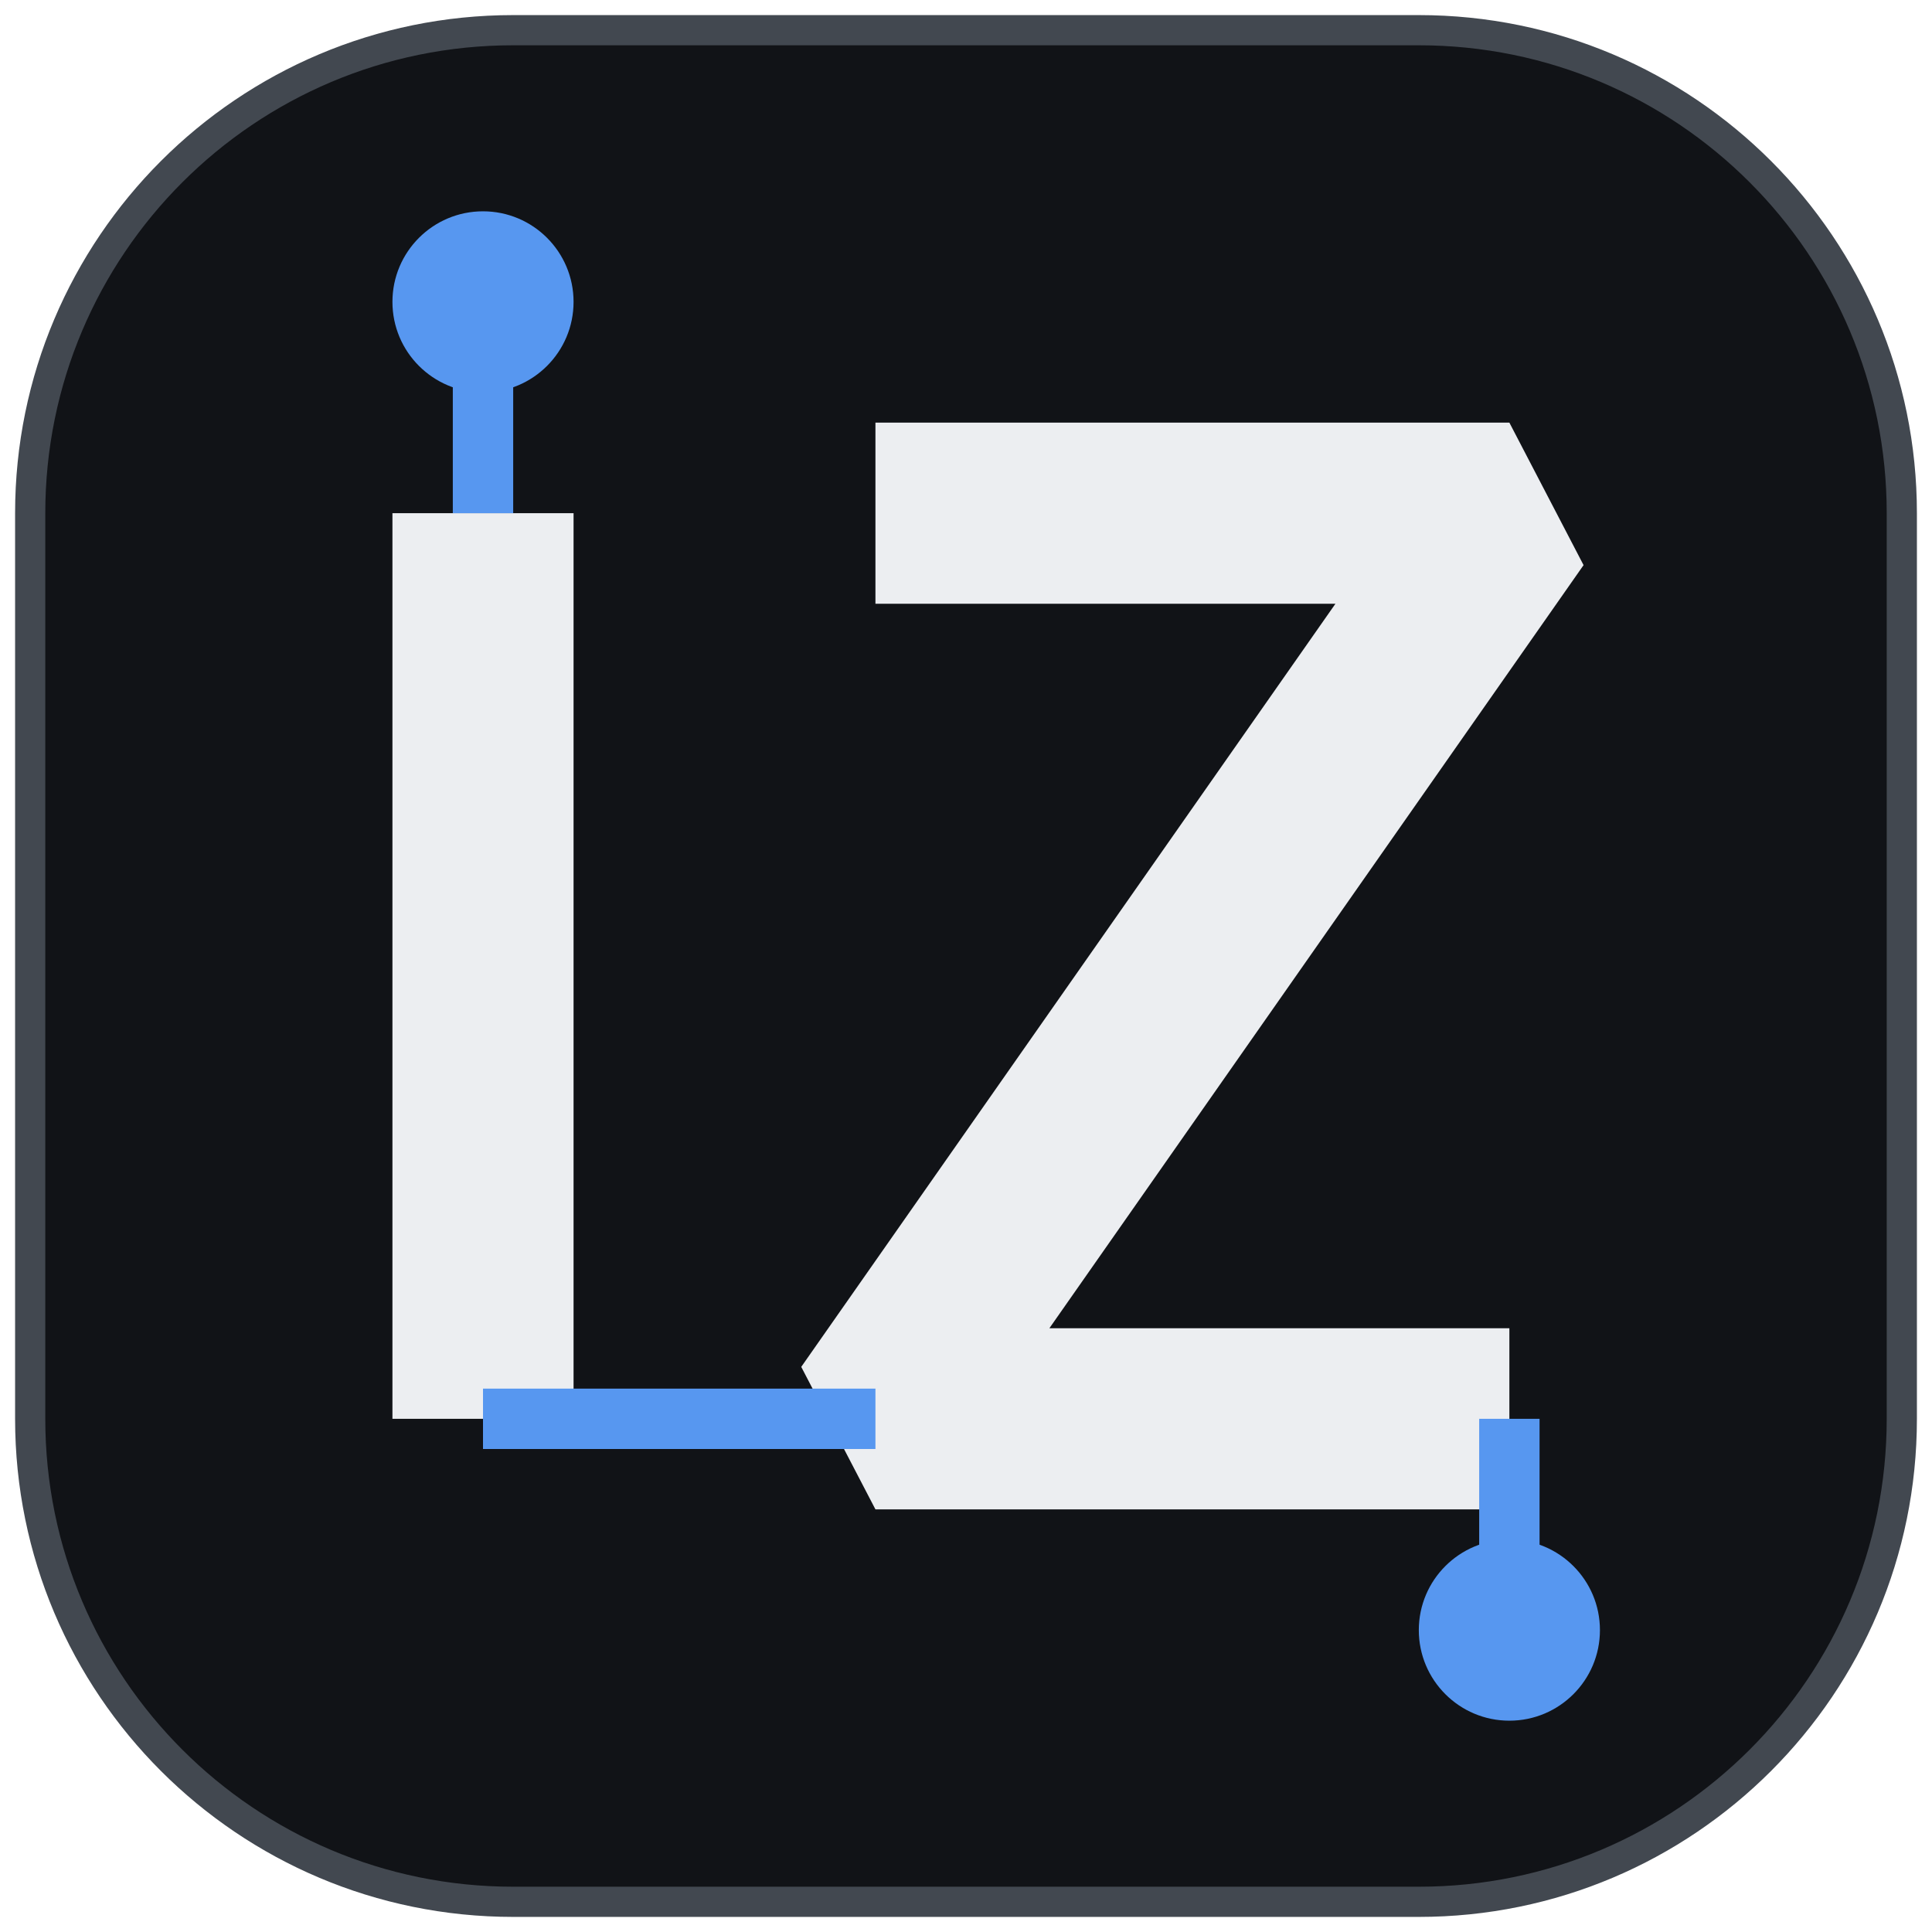
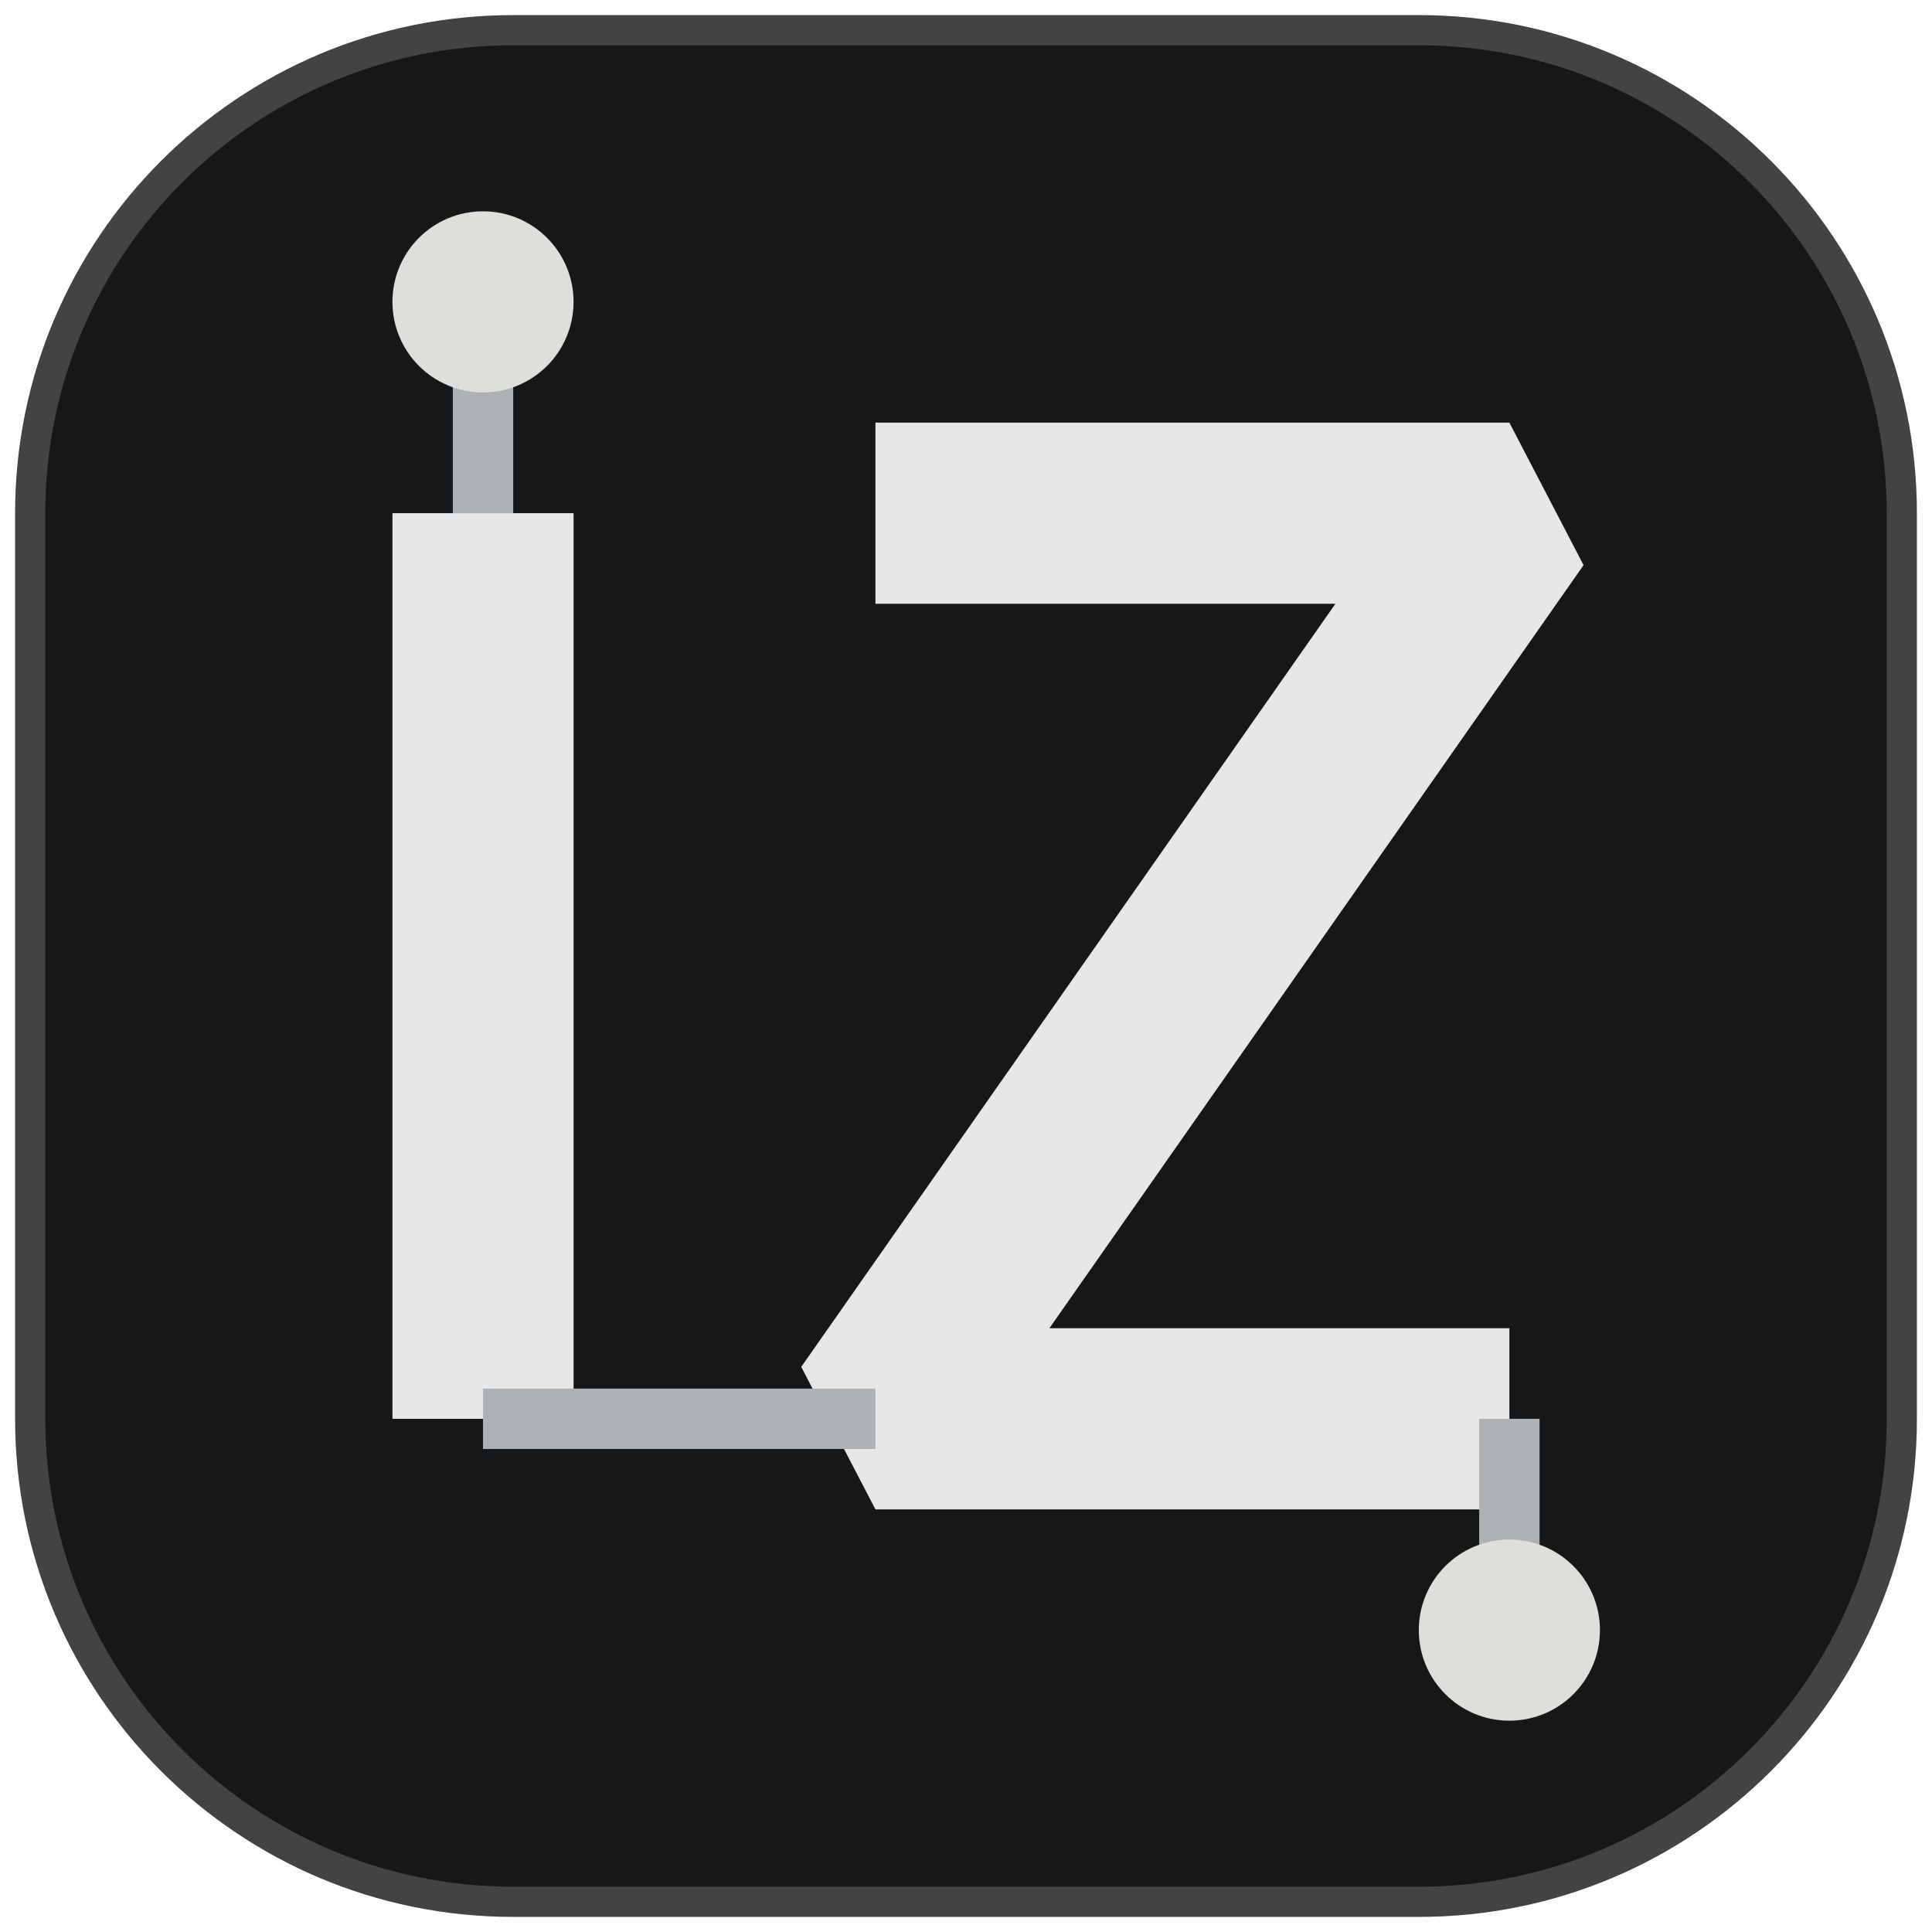
<svg xmlns="http://www.w3.org/2000/svg" viewBox="0 0 64 64">
-   <rect x="1" y="1" width="62" height="62" rx="16" fill="#111317" stroke="#424850" />
-   <g fill="none" stroke="#eceef1" stroke-width="6">
+   <rect x="1" y="1" width="62" height="62" rx="16" fill="#161719" stroke="#414345" />
+   <g fill="none" stroke="#e7e7e5" stroke-width="6">
    <path d="M16 17V47" />
    <path d="M29 17H50L29 47H50" stroke-linejoin="bevel" />
  </g>
-   <path d="M16 10V17M16 47H29M50 47V54" fill="none" stroke="#5797f0" stroke-width="2" />
-   <g fill="#5797f0">
+   <path d="M16 10V17M16 47H29M50 47V54" fill="none" stroke="#aeb1b3" stroke-width="2" />
+   <g fill="#dededb">
    <circle cx="16" cy="10" r="3" />
    <circle cx="50" cy="54" r="3" />
  </g>
</svg>
